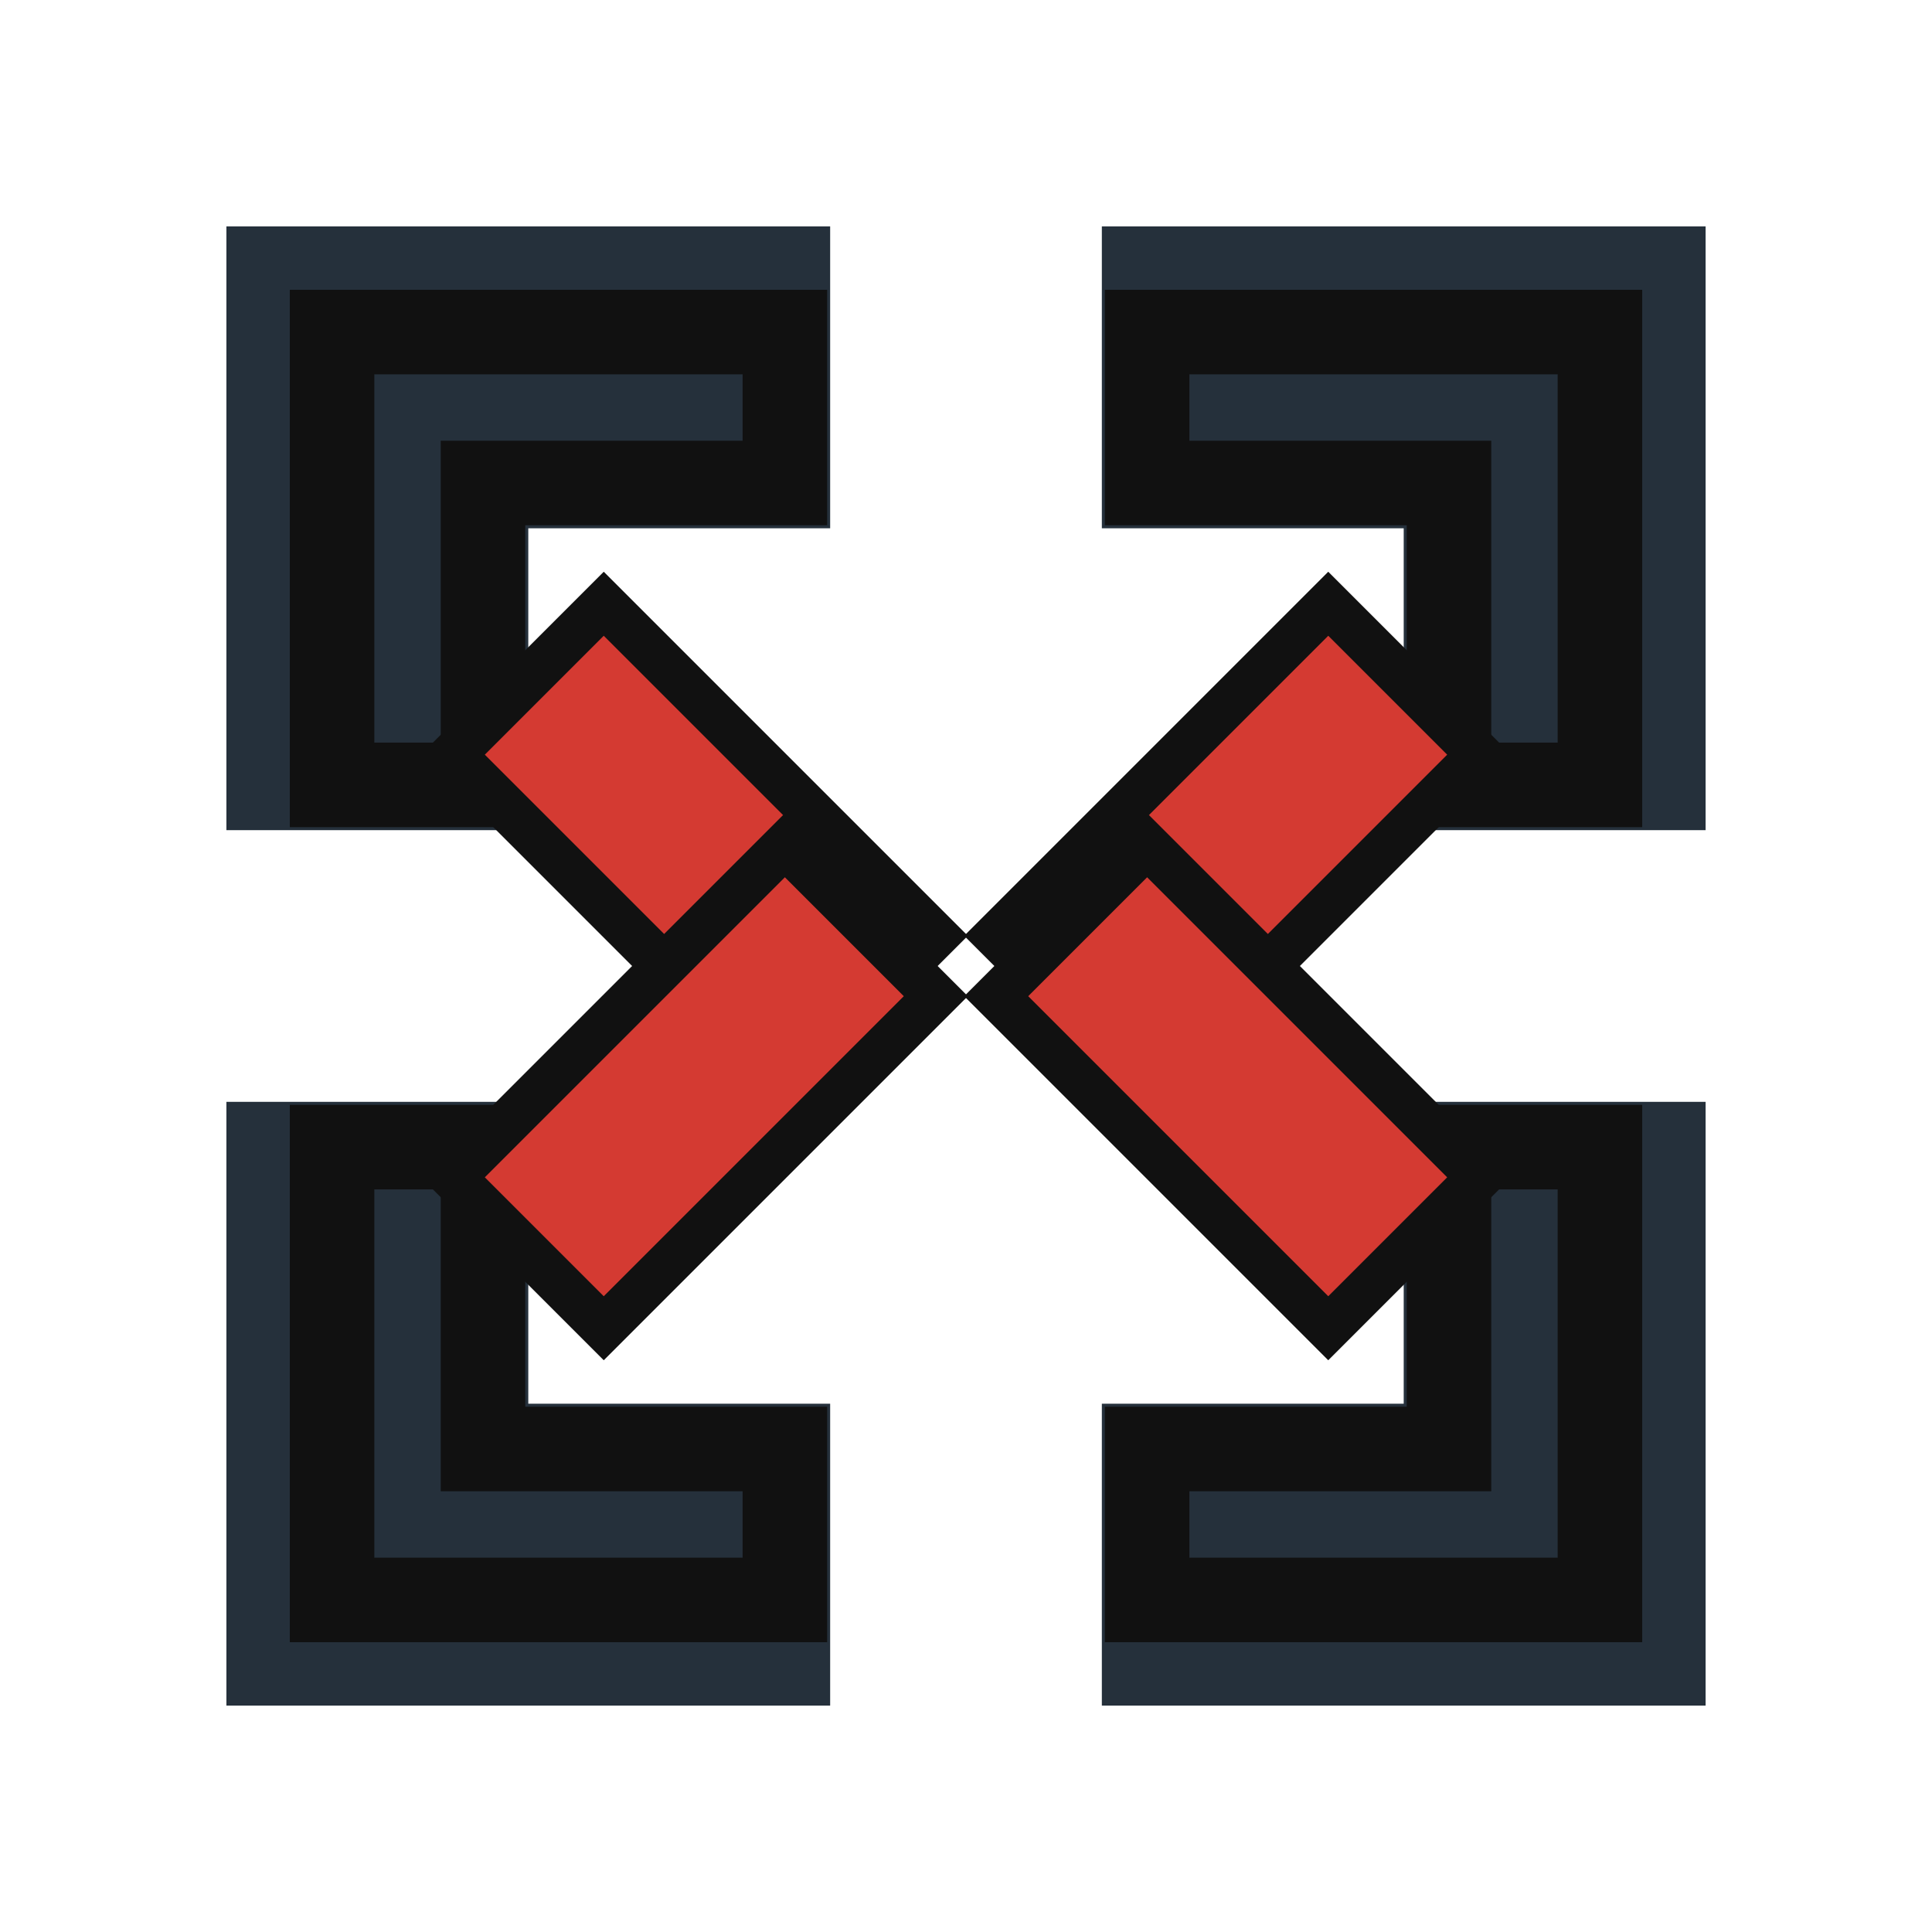
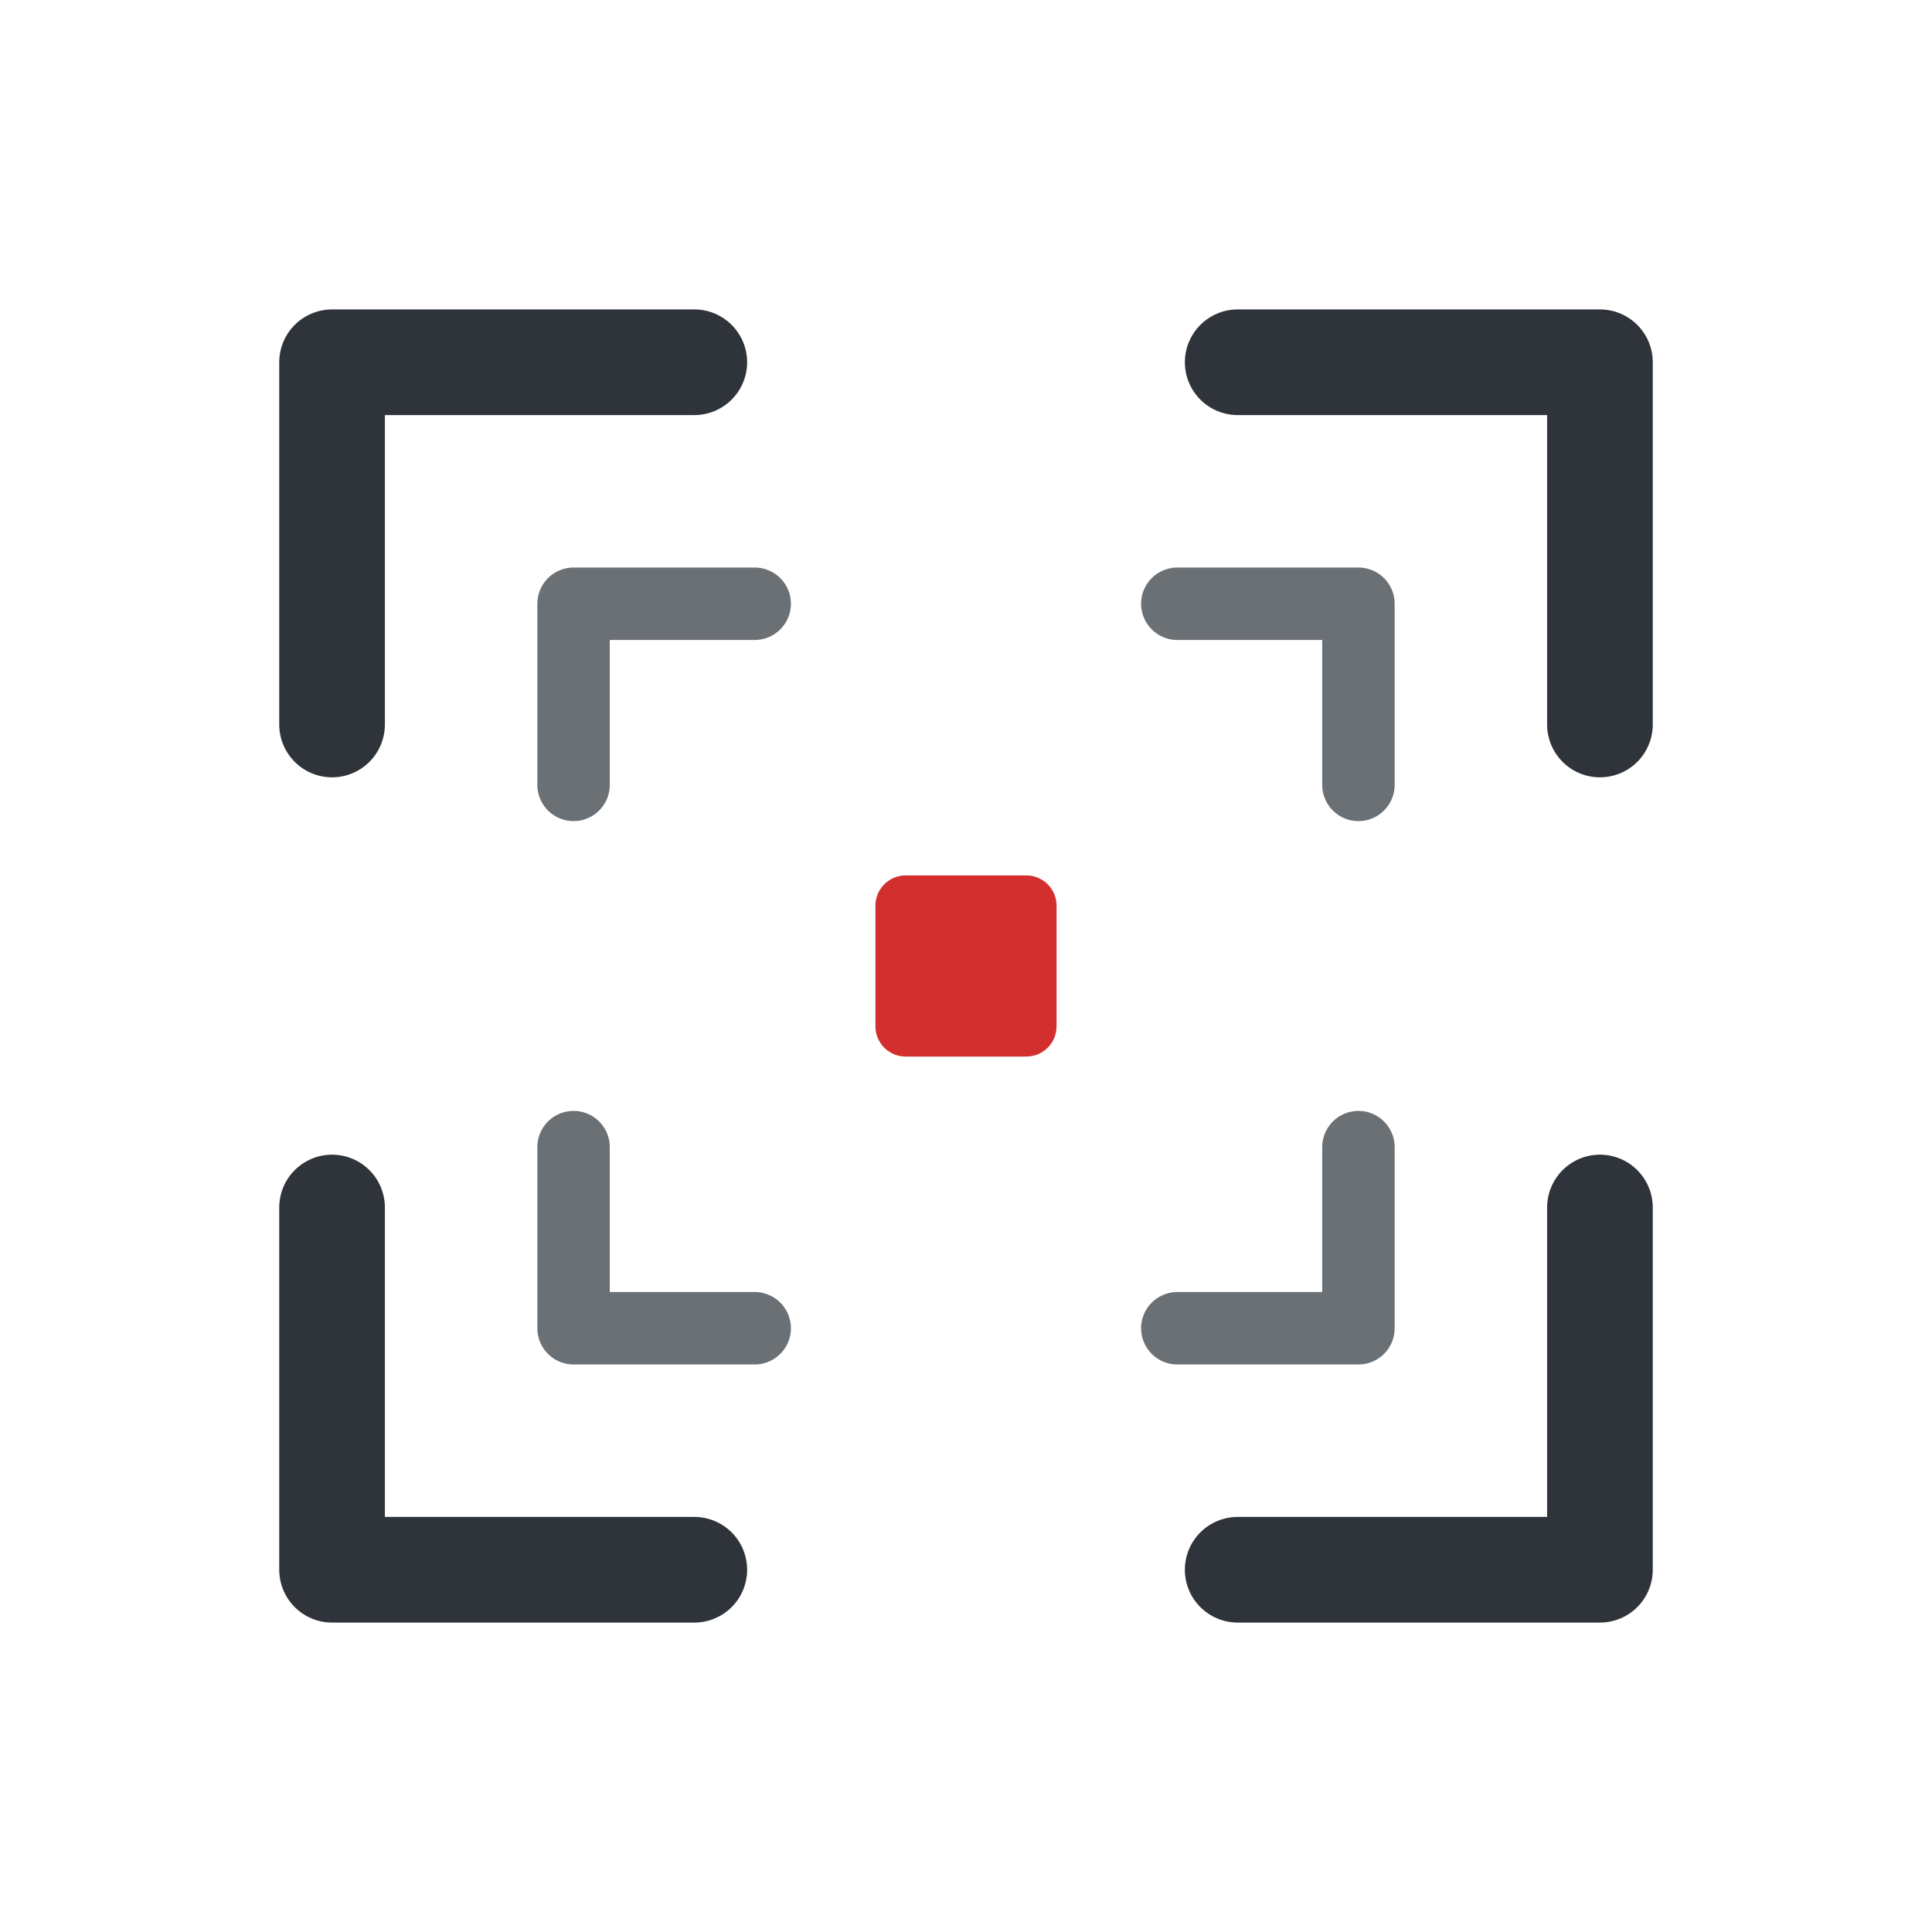
<svg xmlns="http://www.w3.org/2000/svg" width="64" height="64" viewBox="0 0 64 64">
-   <g stroke-linecap="square" stroke-linejoin="miter">
-     <path d="M10 10H25V15H15V25H10Z" fill="none" stroke="#25303B" stroke-width="5" />
-     <path d="M39 10H54V25H49V15H39Z" fill="none" stroke="#25303B" stroke-width="5" />
-     <path d="M10 39H15V49H25V54H10Z" fill="none" stroke="#25303B" stroke-width="5" />
-     <path d="M49 39H54V54H39V49H49Z" fill="none" stroke="#25303B" stroke-width="5" />
-     <path d="M11 11H26V16H16V26H11Z" fill="none" stroke="#111111" stroke-width="2.8" />
-     <path d="M38 11H53V26H48V16H38Z" fill="none" stroke="#111111" stroke-width="2.8" />
-     <path d="M11 38H16V48H26V53H11Z" fill="none" stroke="#111111" stroke-width="2.8" />
-     <path d="M48 38H53V53H38V48H48Z" fill="none" stroke="#111111" stroke-width="2.8" />
-     <path d="M20 20L31 31L26 36L15 25Z" fill="#D43A32" stroke="#111111" stroke-width="1.5" />
-     <path d="M44 20L33 31L38 36L49 25Z" fill="#D43A32" stroke="#111111" stroke-width="1.5" />
-     <path d="M20 44L31 33L26 28L15 39Z" fill="#D43A32" stroke="#111111" stroke-width="1.5" />
-     <path d="M44 44L33 33L38 28L49 39Z" fill="#D43A32" stroke="#111111" stroke-width="1.5" />
+   <g fill="none" stroke-linecap="round" stroke-linejoin="round">
+     <path d="M11 24V12H23M41 12H53V24M53 40V52H41M23 52H11V40" stroke="#2F343A" stroke-width="3.5" />
+     <path d="M19 26V20H25M39 20H45V26M45 38V44H39M25 44H19V38" stroke="#6B7075" stroke-width="2.4" />
+     <rect x="29" y="29" width="6" height="6" rx="1" fill="#D32F2F" />
  </g>
</svg>
